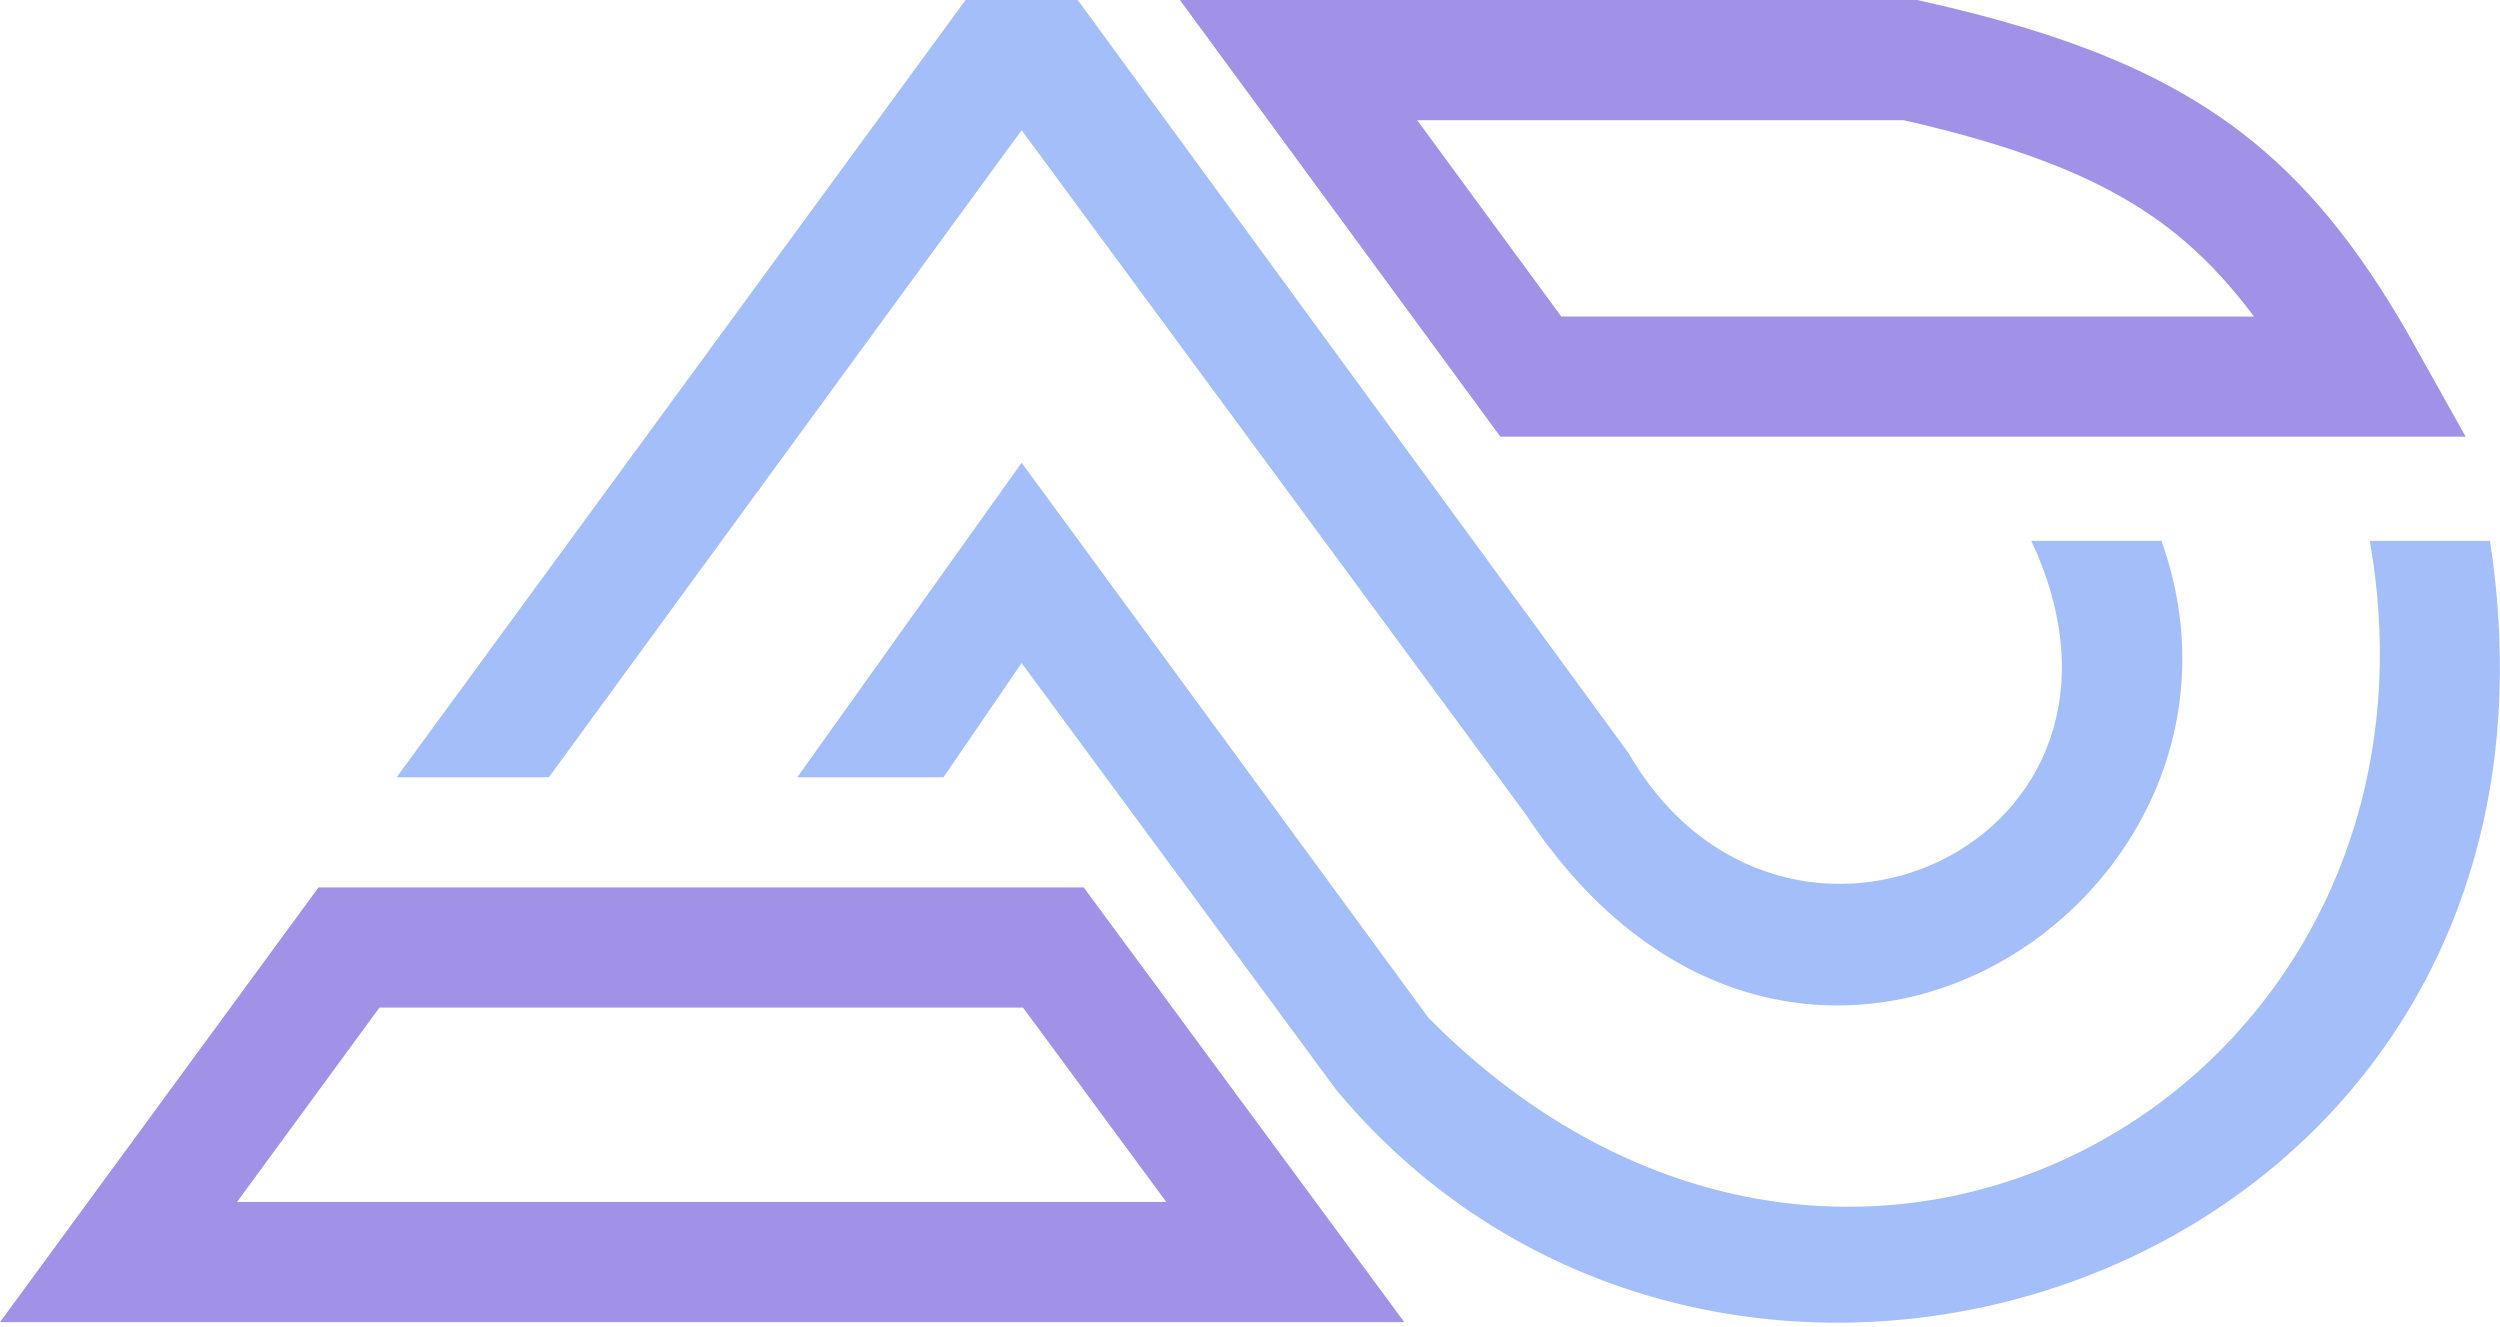
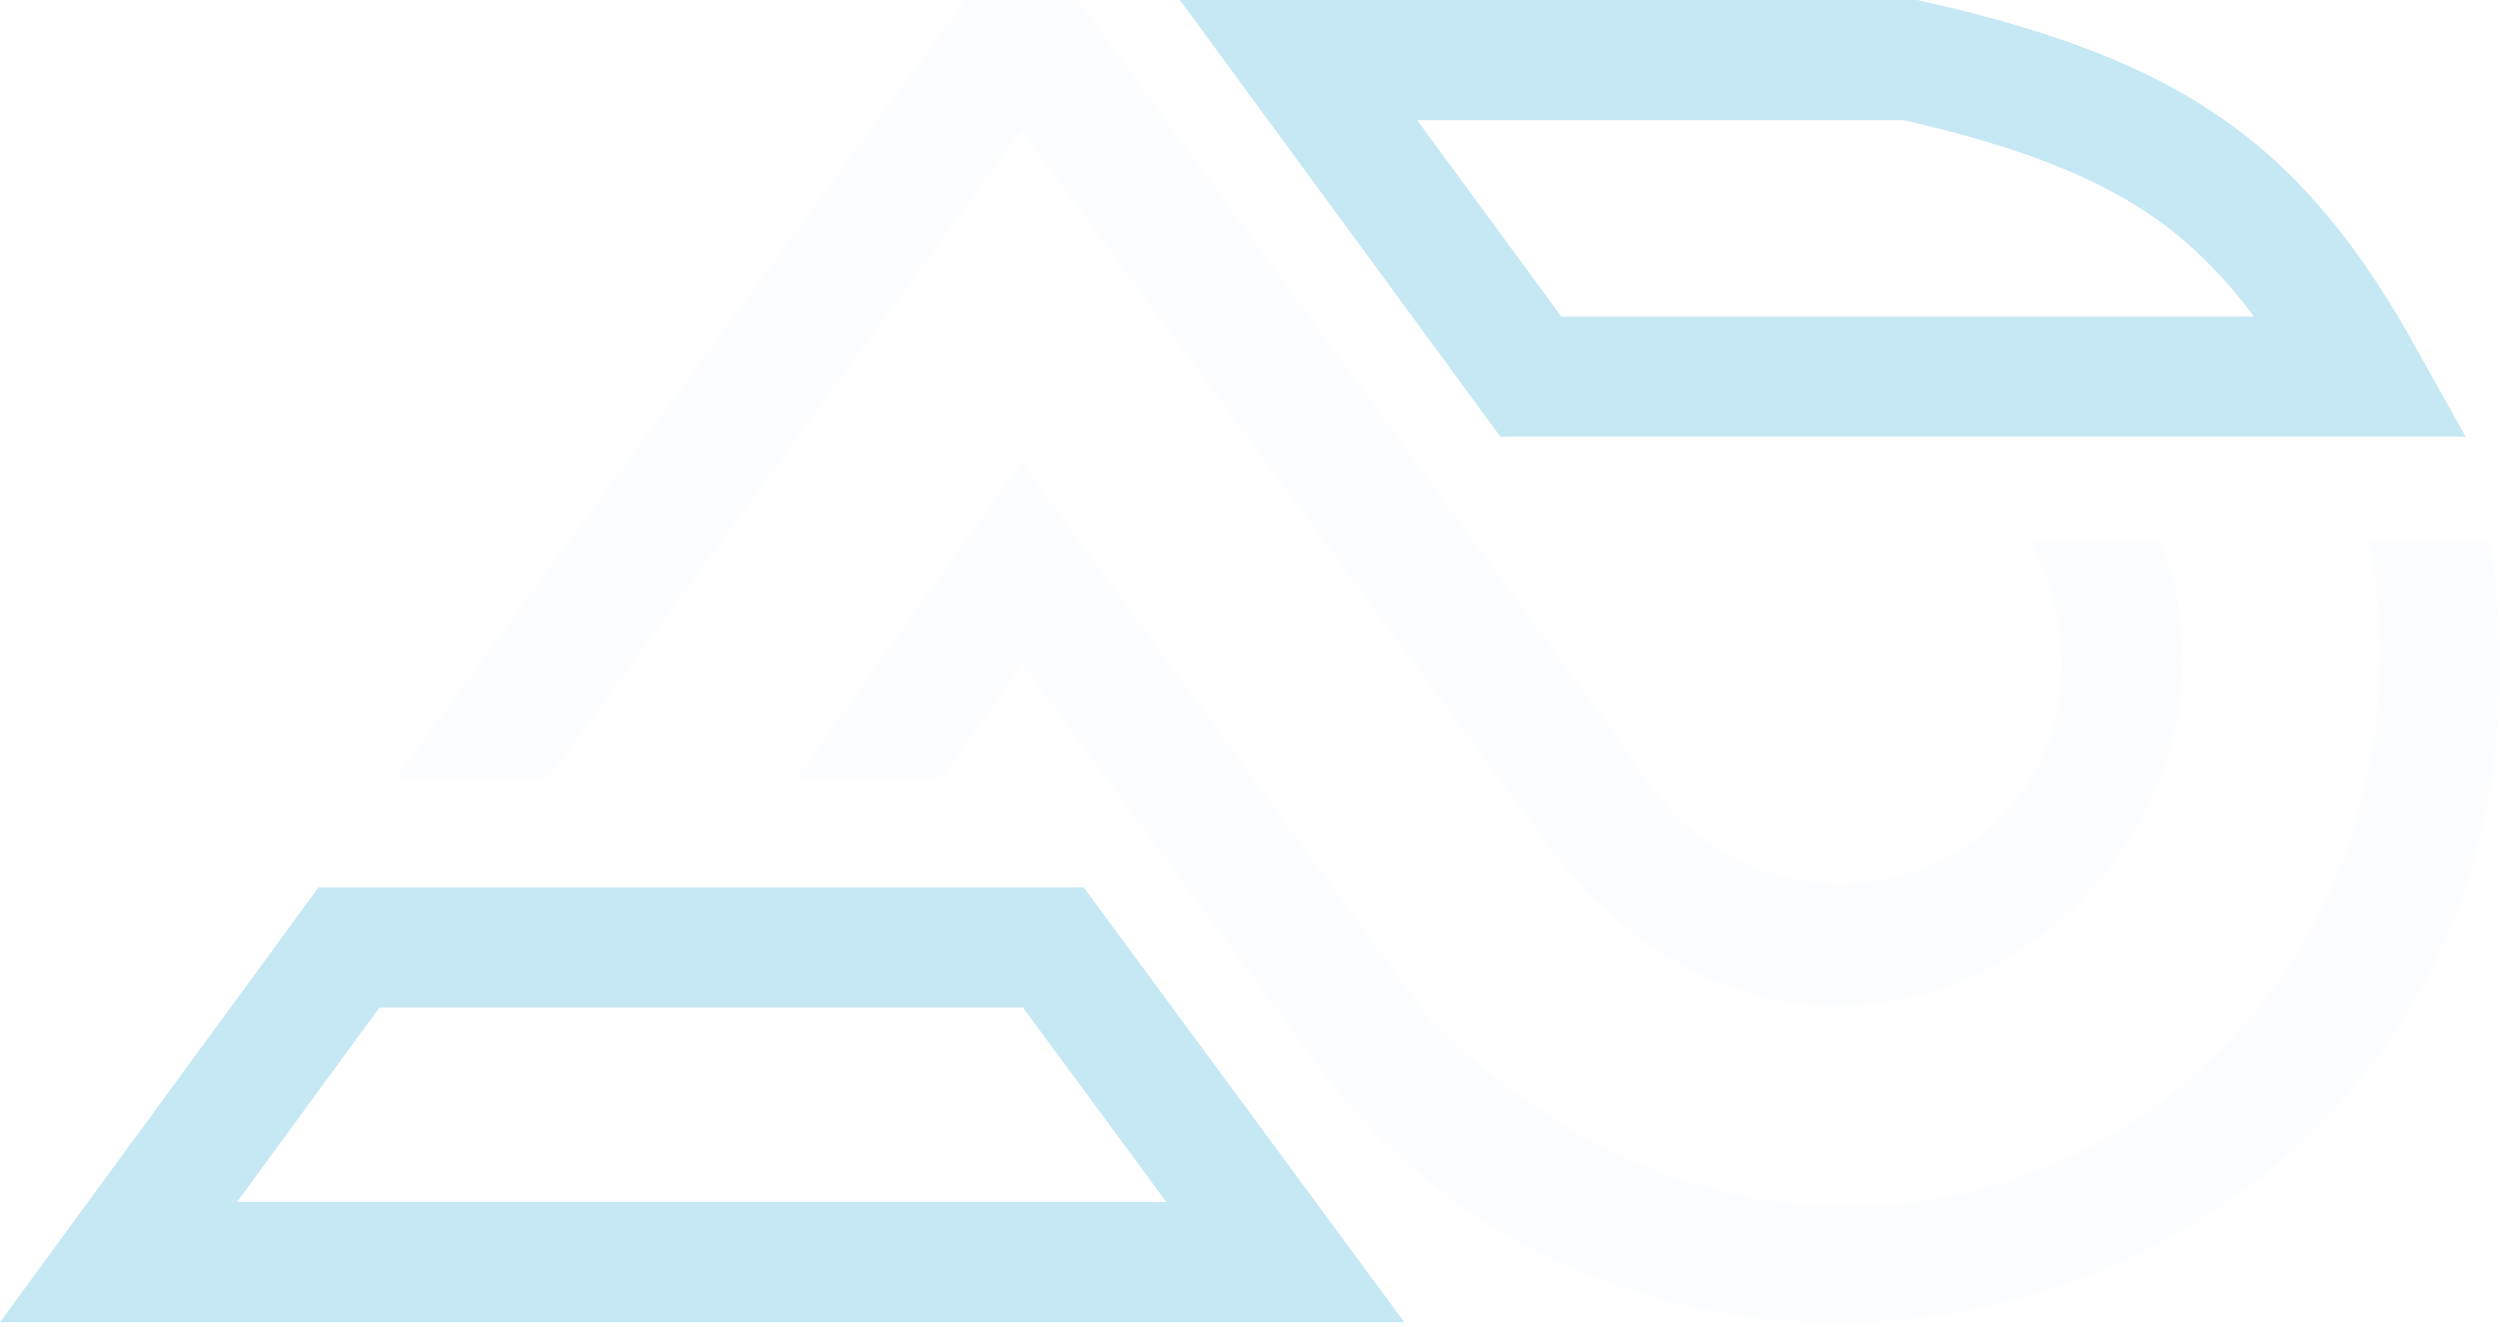
<svg xmlns="http://www.w3.org/2000/svg" width="624" height="331" viewBox="0 0 624 331" fill="none">
-   <path d="M87.105 236.5L29.586 315H320.804L262.923 236.5H87.105Z" stroke="#A292E7" stroke-width="30" />
-   <path d="M241 0H269L406.5 188C445 254.5 542.5 210.5 507 135H539.5C571.5 224.5 448.5 305.5 381 203.5L255 32.5L137 194H99L241 0Z" fill="#A3BEF9" />
-   <path d="M255 115.5L356.5 254C462.169 360.773 615.5 271.5 591.5 135H621.5C649.5 317.5 433 391.5 333.5 272L255 165.5L235.5 194L199 194L255 115.5Z" fill="#A3BEF9" />
-   <path d="M324.116 15L382.097 94H589.877C578.208 73.102 566.802 58.38 553.081 47.166C535.396 32.713 512.514 22.996 476.853 15H324.116Z" stroke="#A292E7" stroke-width="30" />
+   <path d="M87.105 236.5L29.586 315H320.804L262.923 236.5H87.105Z" stroke="#c6e8f5" stroke-width="30" />
+   <path d="M241 0H269L406.5 188C445 254.5 542.5 210.5 507 135H539.5C571.5 224.5 448.5 305.5 381 203.5L255 32.5L137 194H99L241 0Z" fill="#fbfdff" />
+   <path d="M255 115.5L356.5 254C462.169 360.773 615.5 271.5 591.5 135H621.5C649.5 317.5 433 391.5 333.5 272L255 165.5L235.5 194L199 194L255 115.5Z" fill="#fbfdff" />
+   <path d="M324.116 15L382.097 94H589.877C578.208 73.102 566.802 58.38 553.081 47.166C535.396 32.713 512.514 22.996 476.853 15H324.116Z" stroke="#c6e8f5" stroke-width="30" />
</svg>
